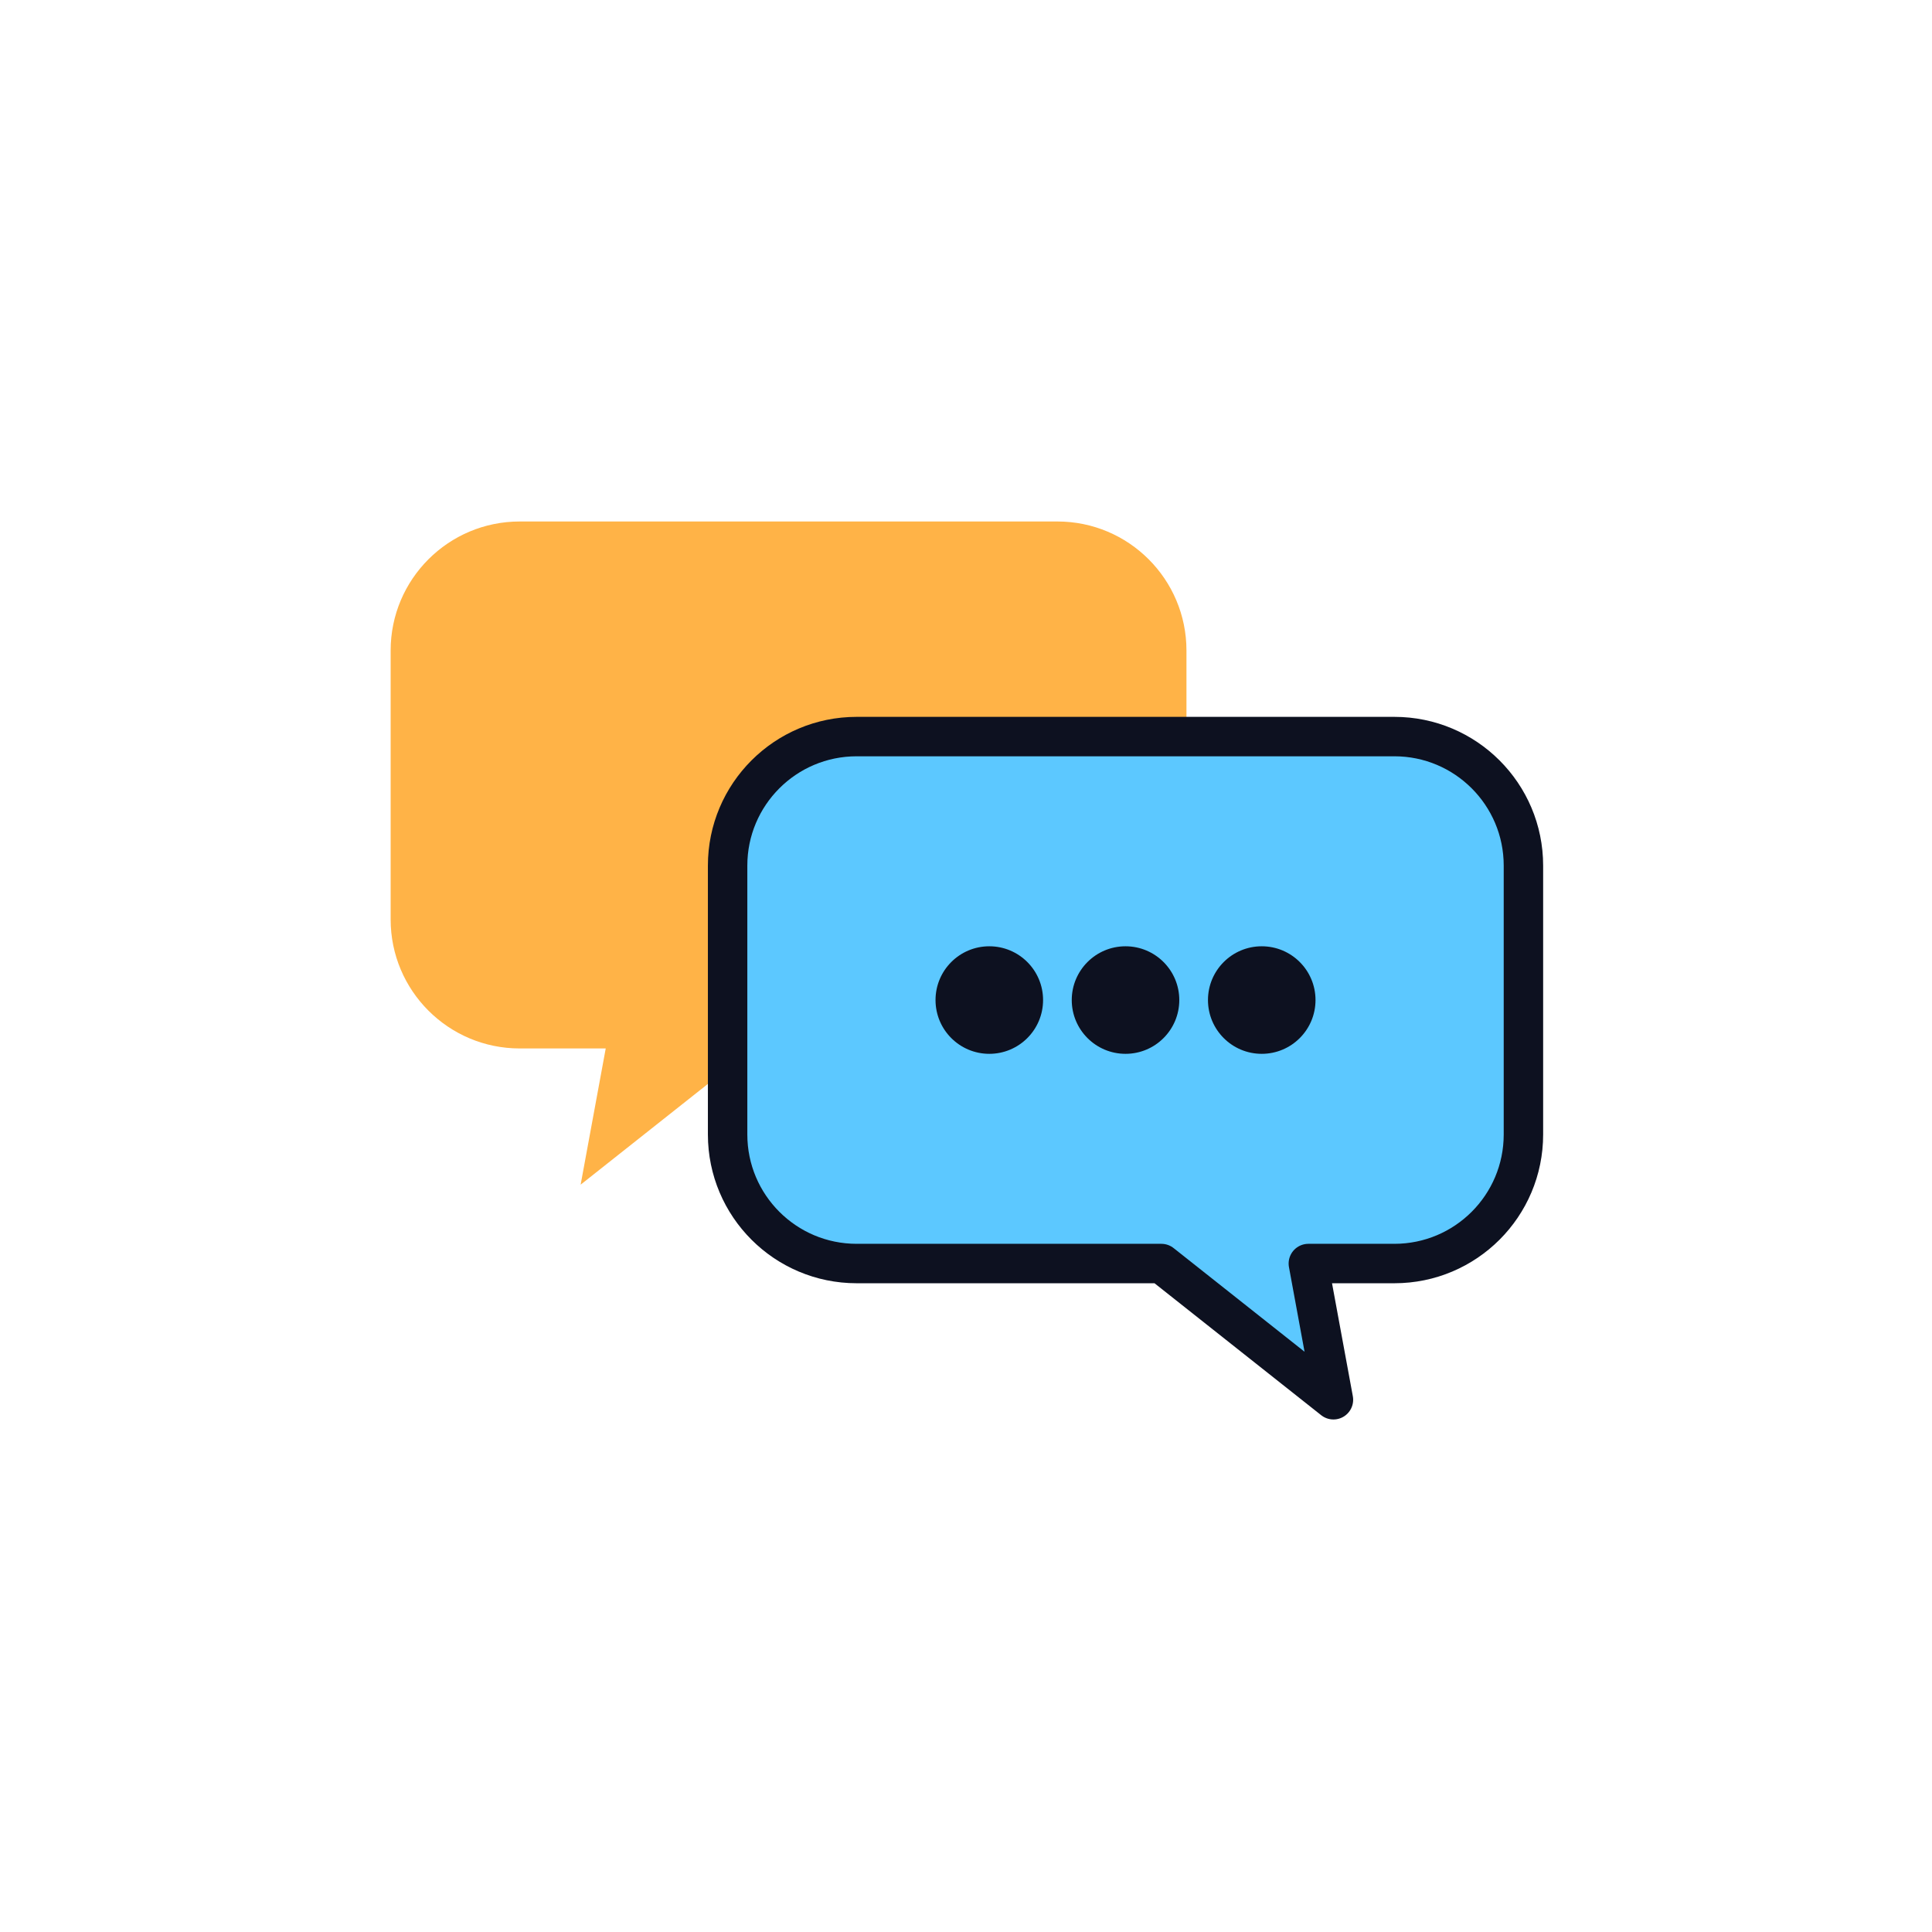
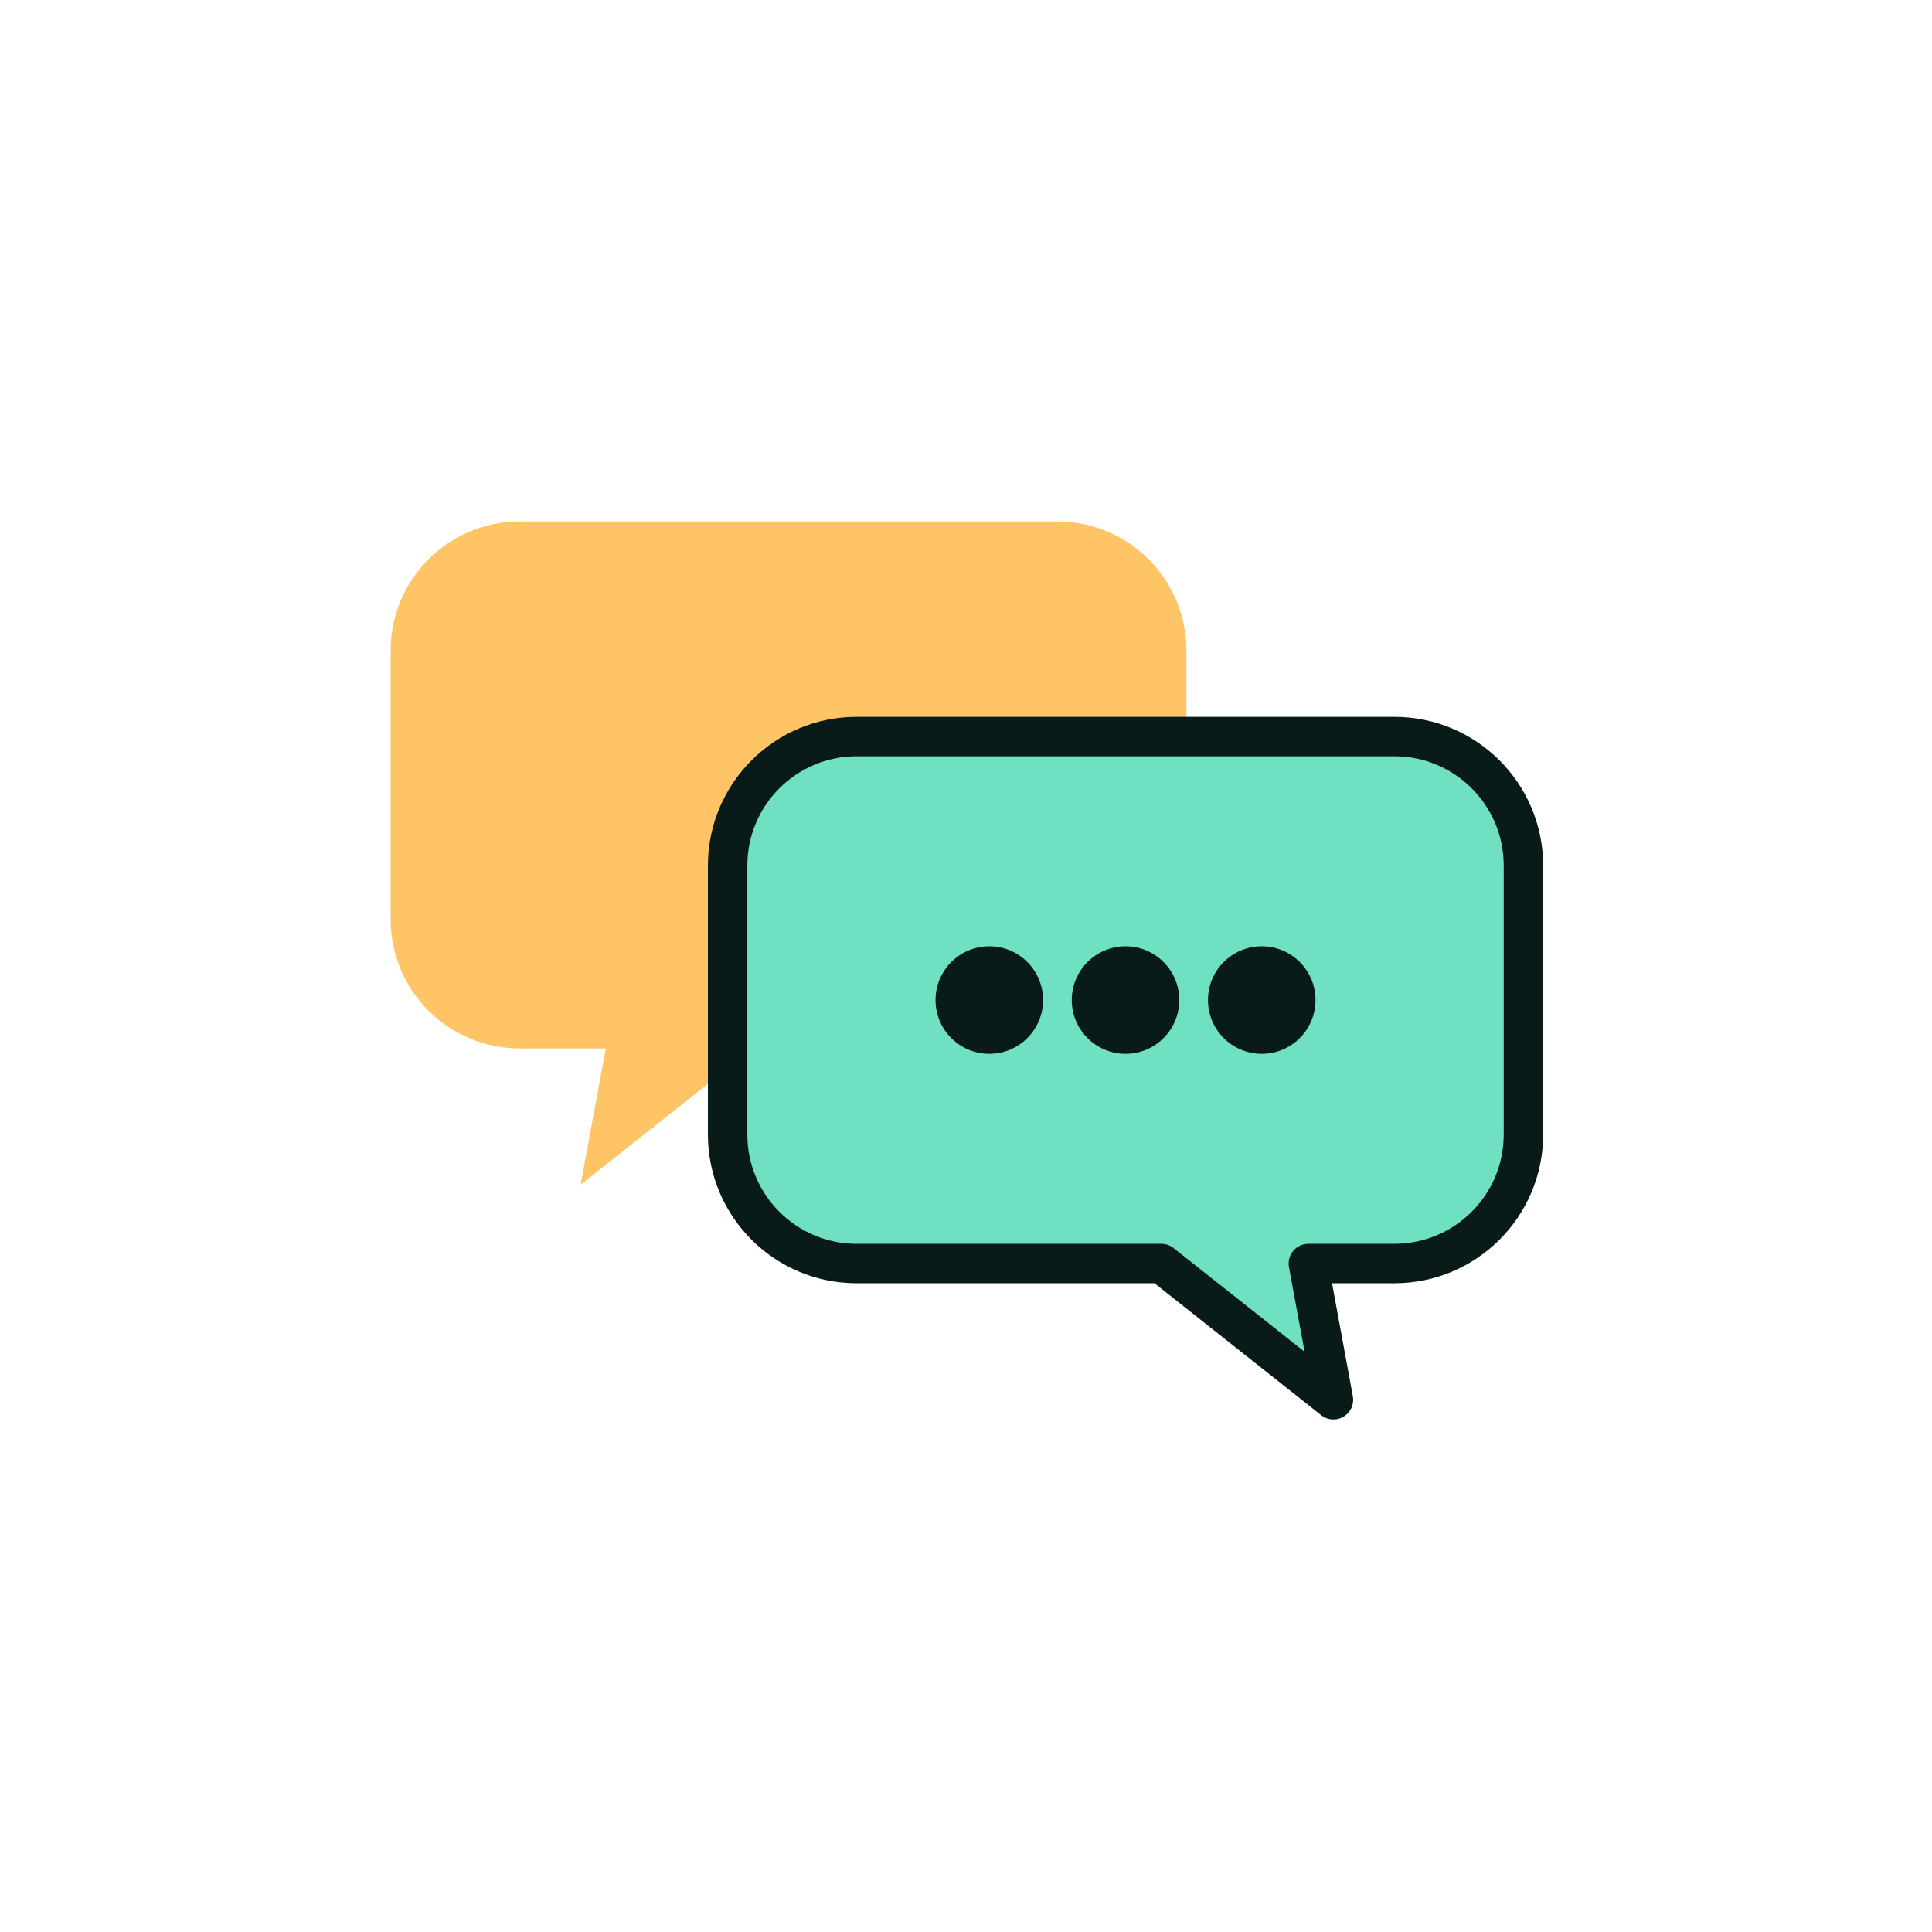
<svg xmlns="http://www.w3.org/2000/svg" viewBox="0 0 1024 1024" width="1024" height="1024">
  <g transform="translate(512 512) scale(0.95) translate(-517 -548)">
-     <path fill="#ffb347" d="M268 300 h300 a72 72 0 0 1 72 72 v150 a72 72 0 0 1 -72 72 h-170 l-96 76 l14 -76 h-48 a72 72 0 0 1 -72 -72 v-150 a72 72 0 0 1 72 -72 z" />
-     <path fill="#5cc8ff" stroke="#0d1120" stroke-width="22" stroke-linejoin="round" d="M456 420 h300 a72 72 0 0 1 72 72 v150 a72 72 0 0 1 -72 72 h-48 l14 76 l-96 -76 h-170 a72 72 0 0 1 -72 -72 v-150 a72 72 0 0 1 72 -72 z" />
-     <circle cx="530" cy="567" r="30" fill="#0d1120" />
-     <circle cx="606" cy="567" r="30" fill="#0d1120" />
-     <circle cx="682" cy="567" r="30" fill="#0d1120" />
+     <path fill="#ffc466" d="M268 300 h300 a72 72 0 0 1 72 72 v150 a72 72 0 0 1 -72 72 h-170 l-96 76 l14 -76 h-48 a72 72 0 0 1 -72 -72 v-150 a72 72 0 0 1 72 -72 z" />
+     <path fill="#6fe0c1" stroke="#091b18" stroke-width="22" stroke-linejoin="round" d="M456 420 h300 a72 72 0 0 1 72 72 v150 a72 72 0 0 1 -72 72 h-48 l14 76 l-96 -76 h-170 a72 72 0 0 1 -72 -72 v-150 a72 72 0 0 1 72 -72 z" />
+     <circle cx="530" cy="567" r="30" fill="#091b18" />
+     <circle cx="606" cy="567" r="30" fill="#091b18" />
+     <circle cx="682" cy="567" r="30" fill="#091b18" />
  </g>
</svg>
